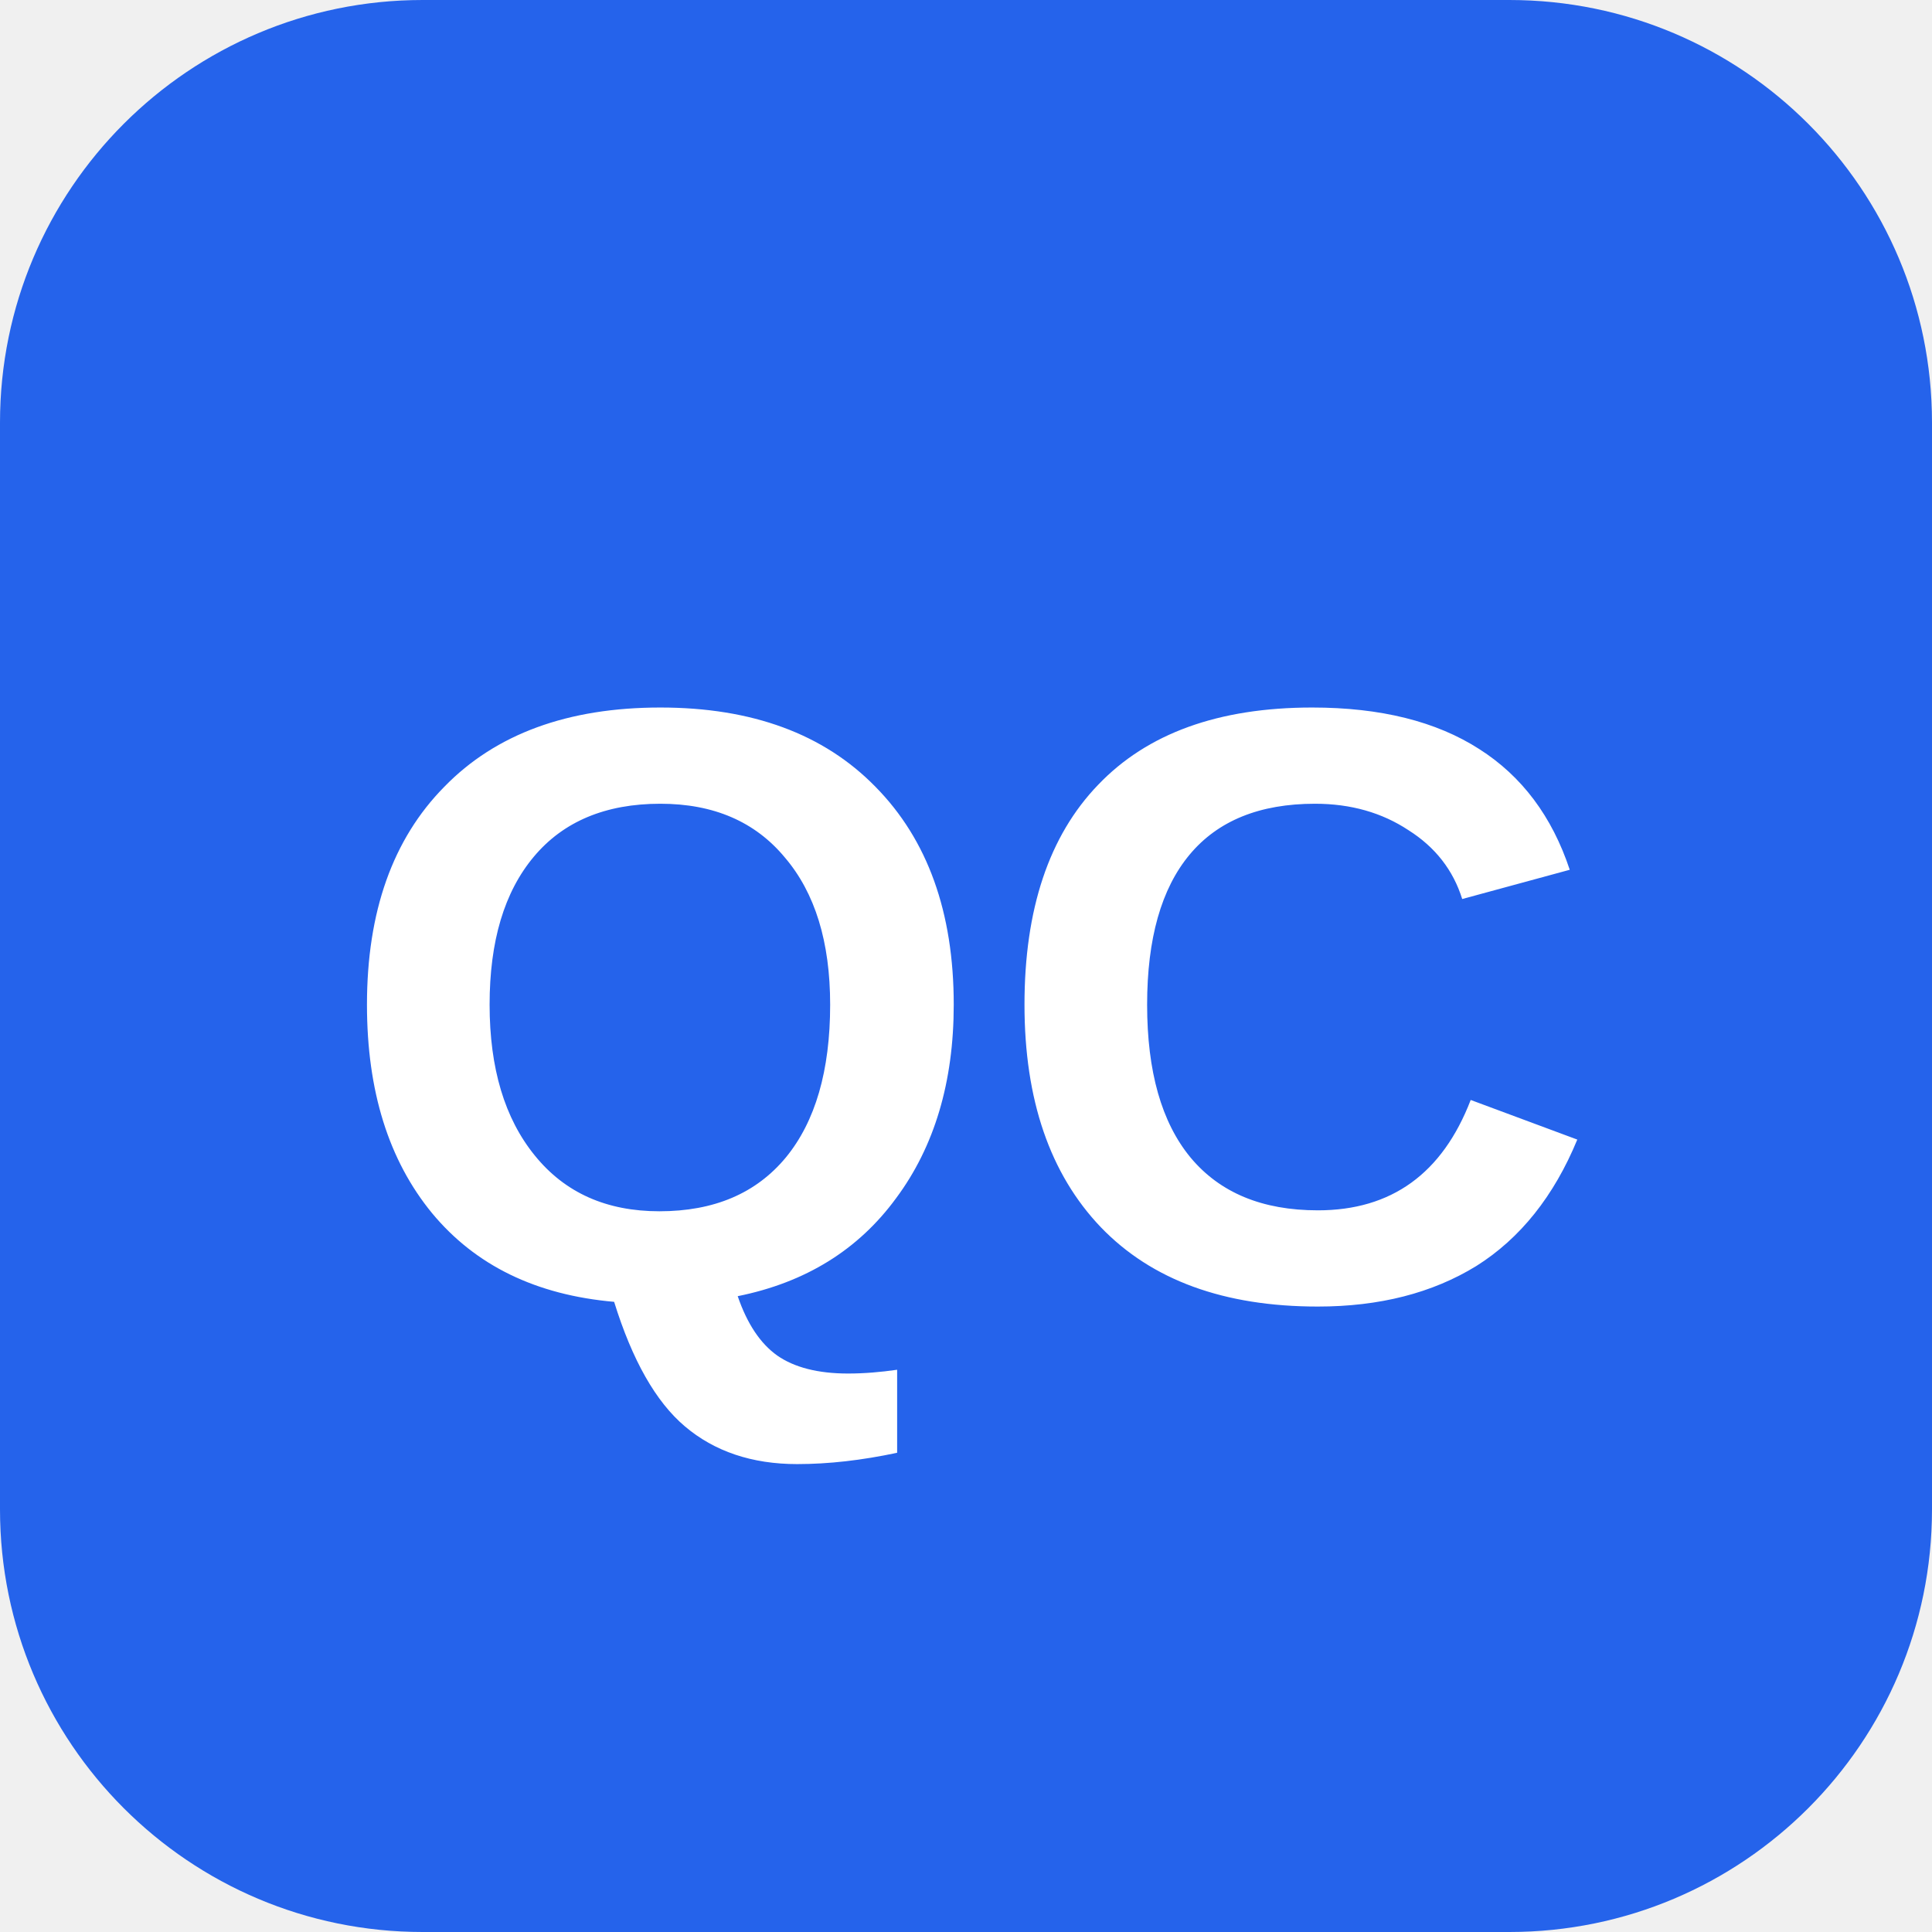
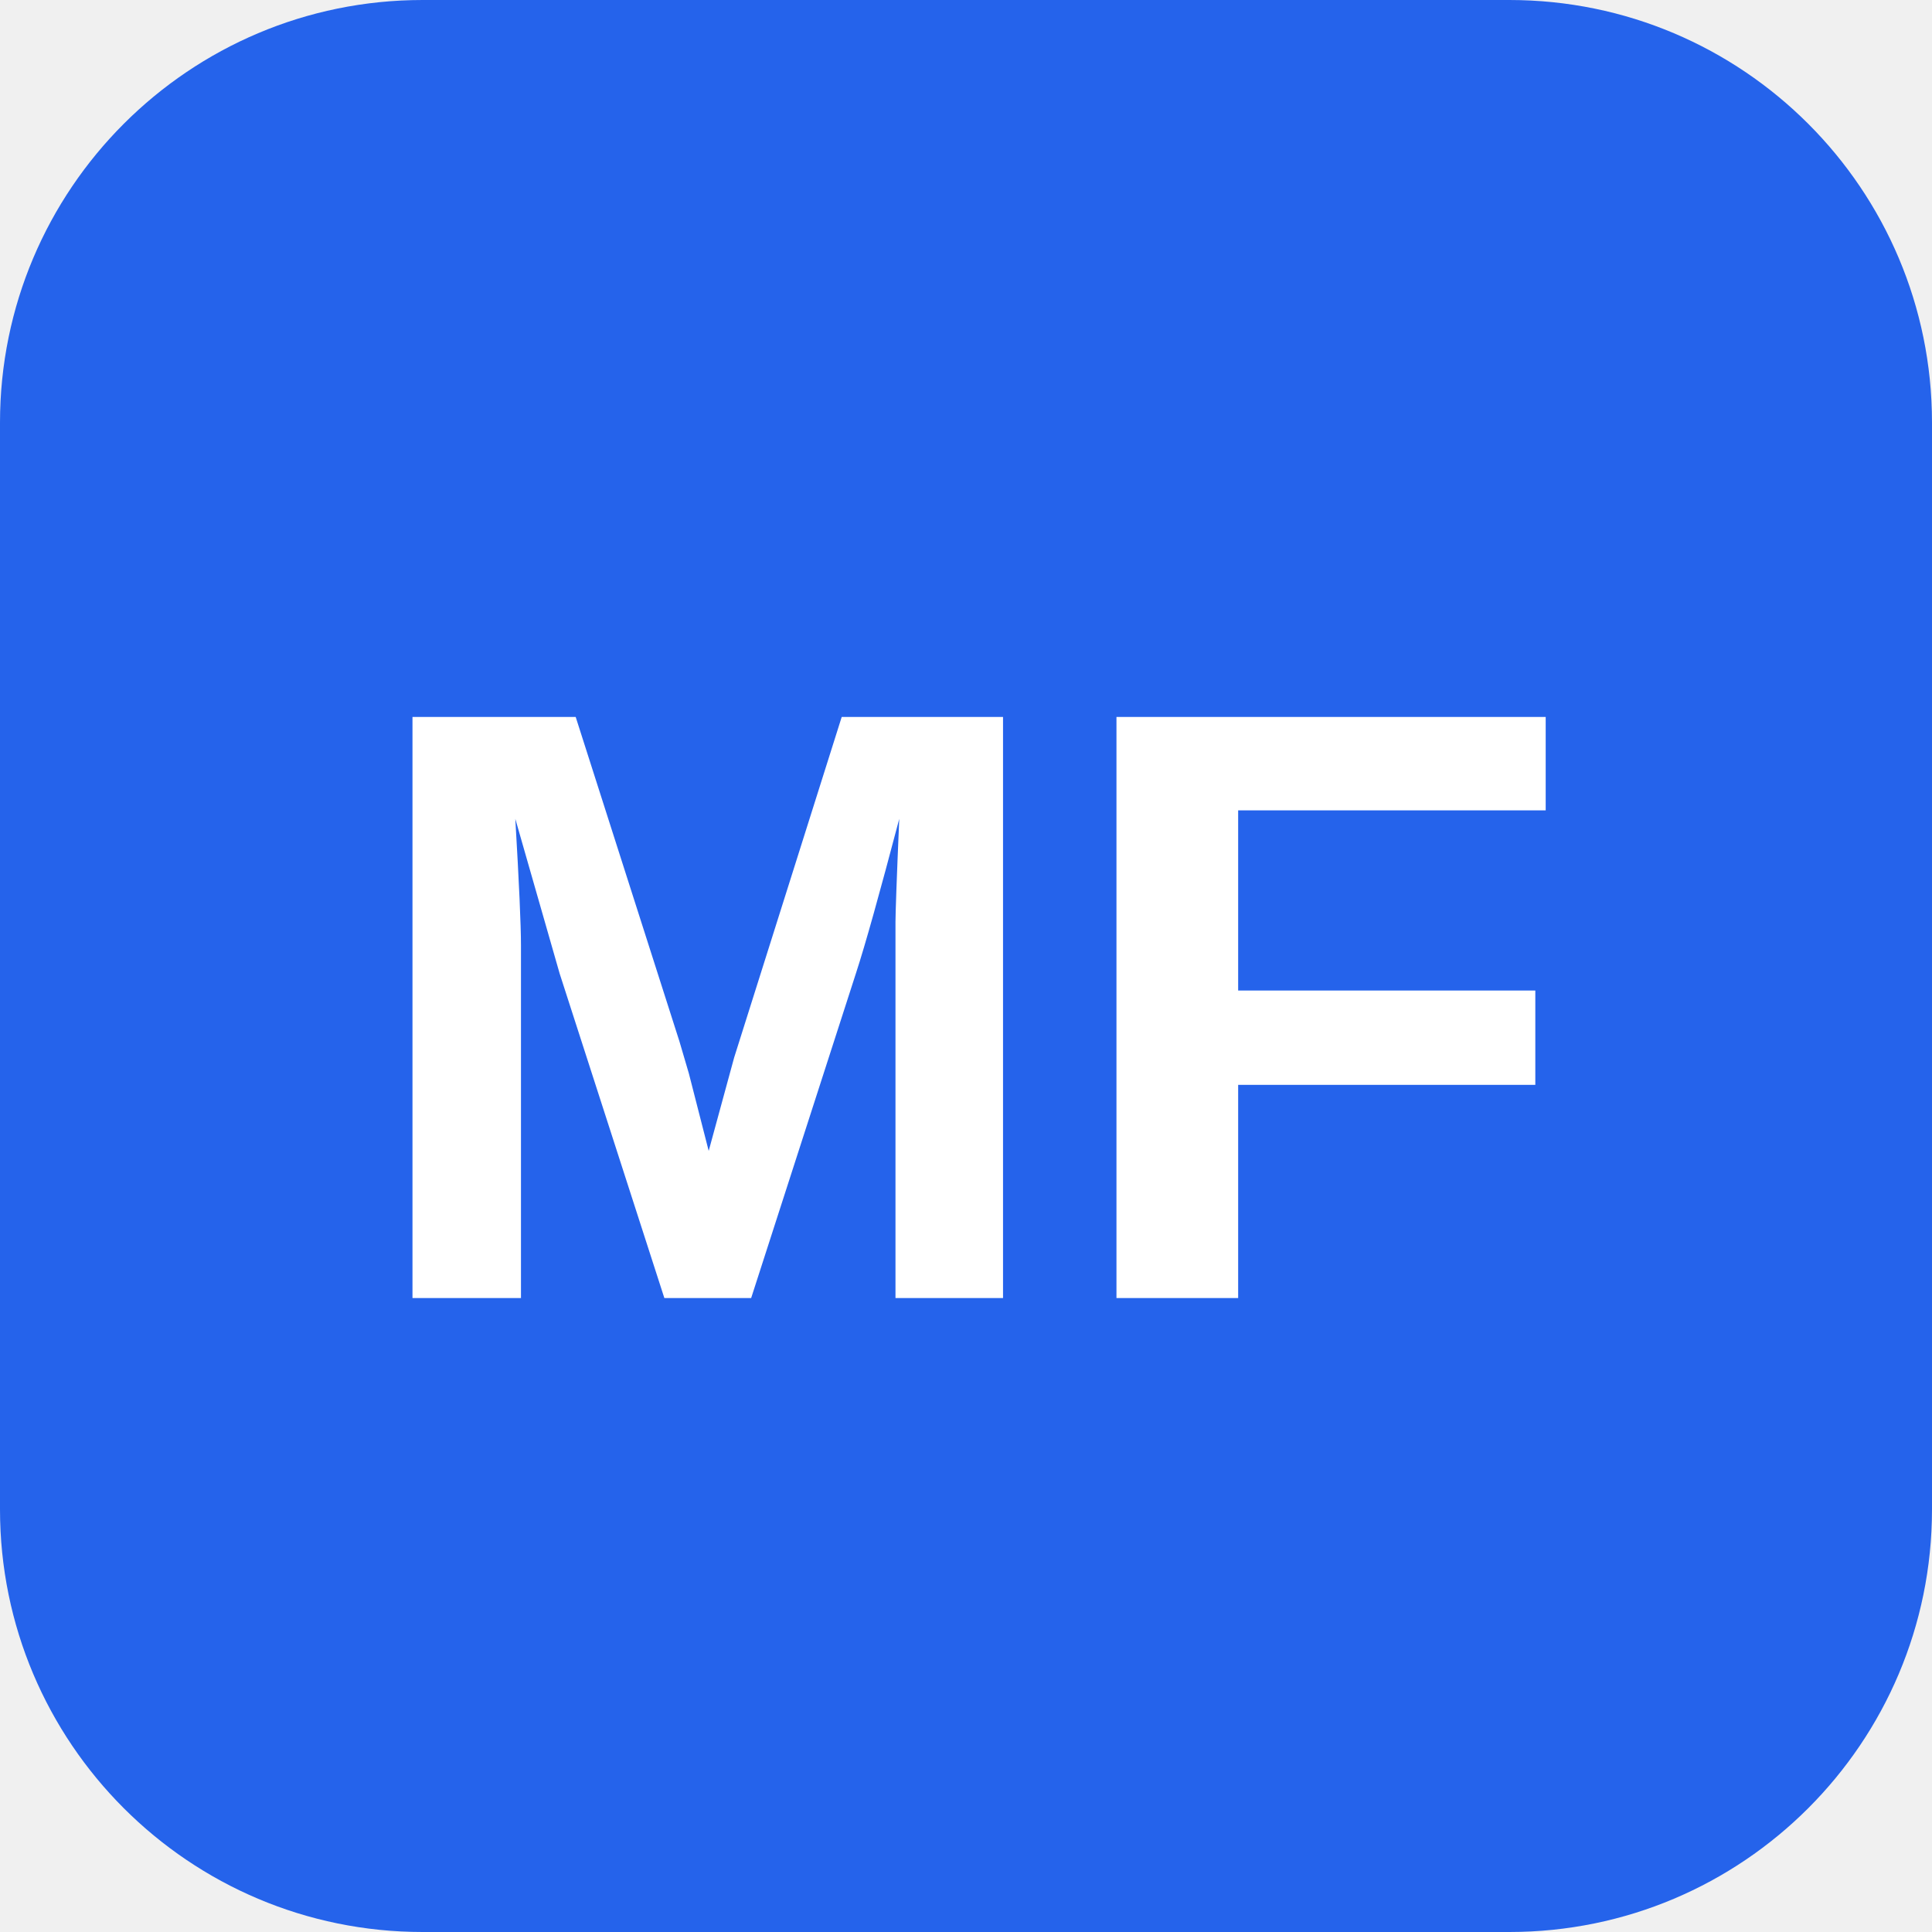
<svg xmlns="http://www.w3.org/2000/svg" viewBox="0 0 32 32">
  <rect width="32" height="32" rx="7" fill="#2563eb" />
-   <text x="16" y="21.5" font-family="Arial, Helvetica, sans-serif" font-size="14" font-weight="700" fill="#fff" text-anchor="middle">QC</text>
+   <text x="16" y="21.5" font-family="Arial, Helvetica, sans-serif" font-size="14" font-weight="700" fill="#fff" text-anchor="middle">MF</text>
</svg>
